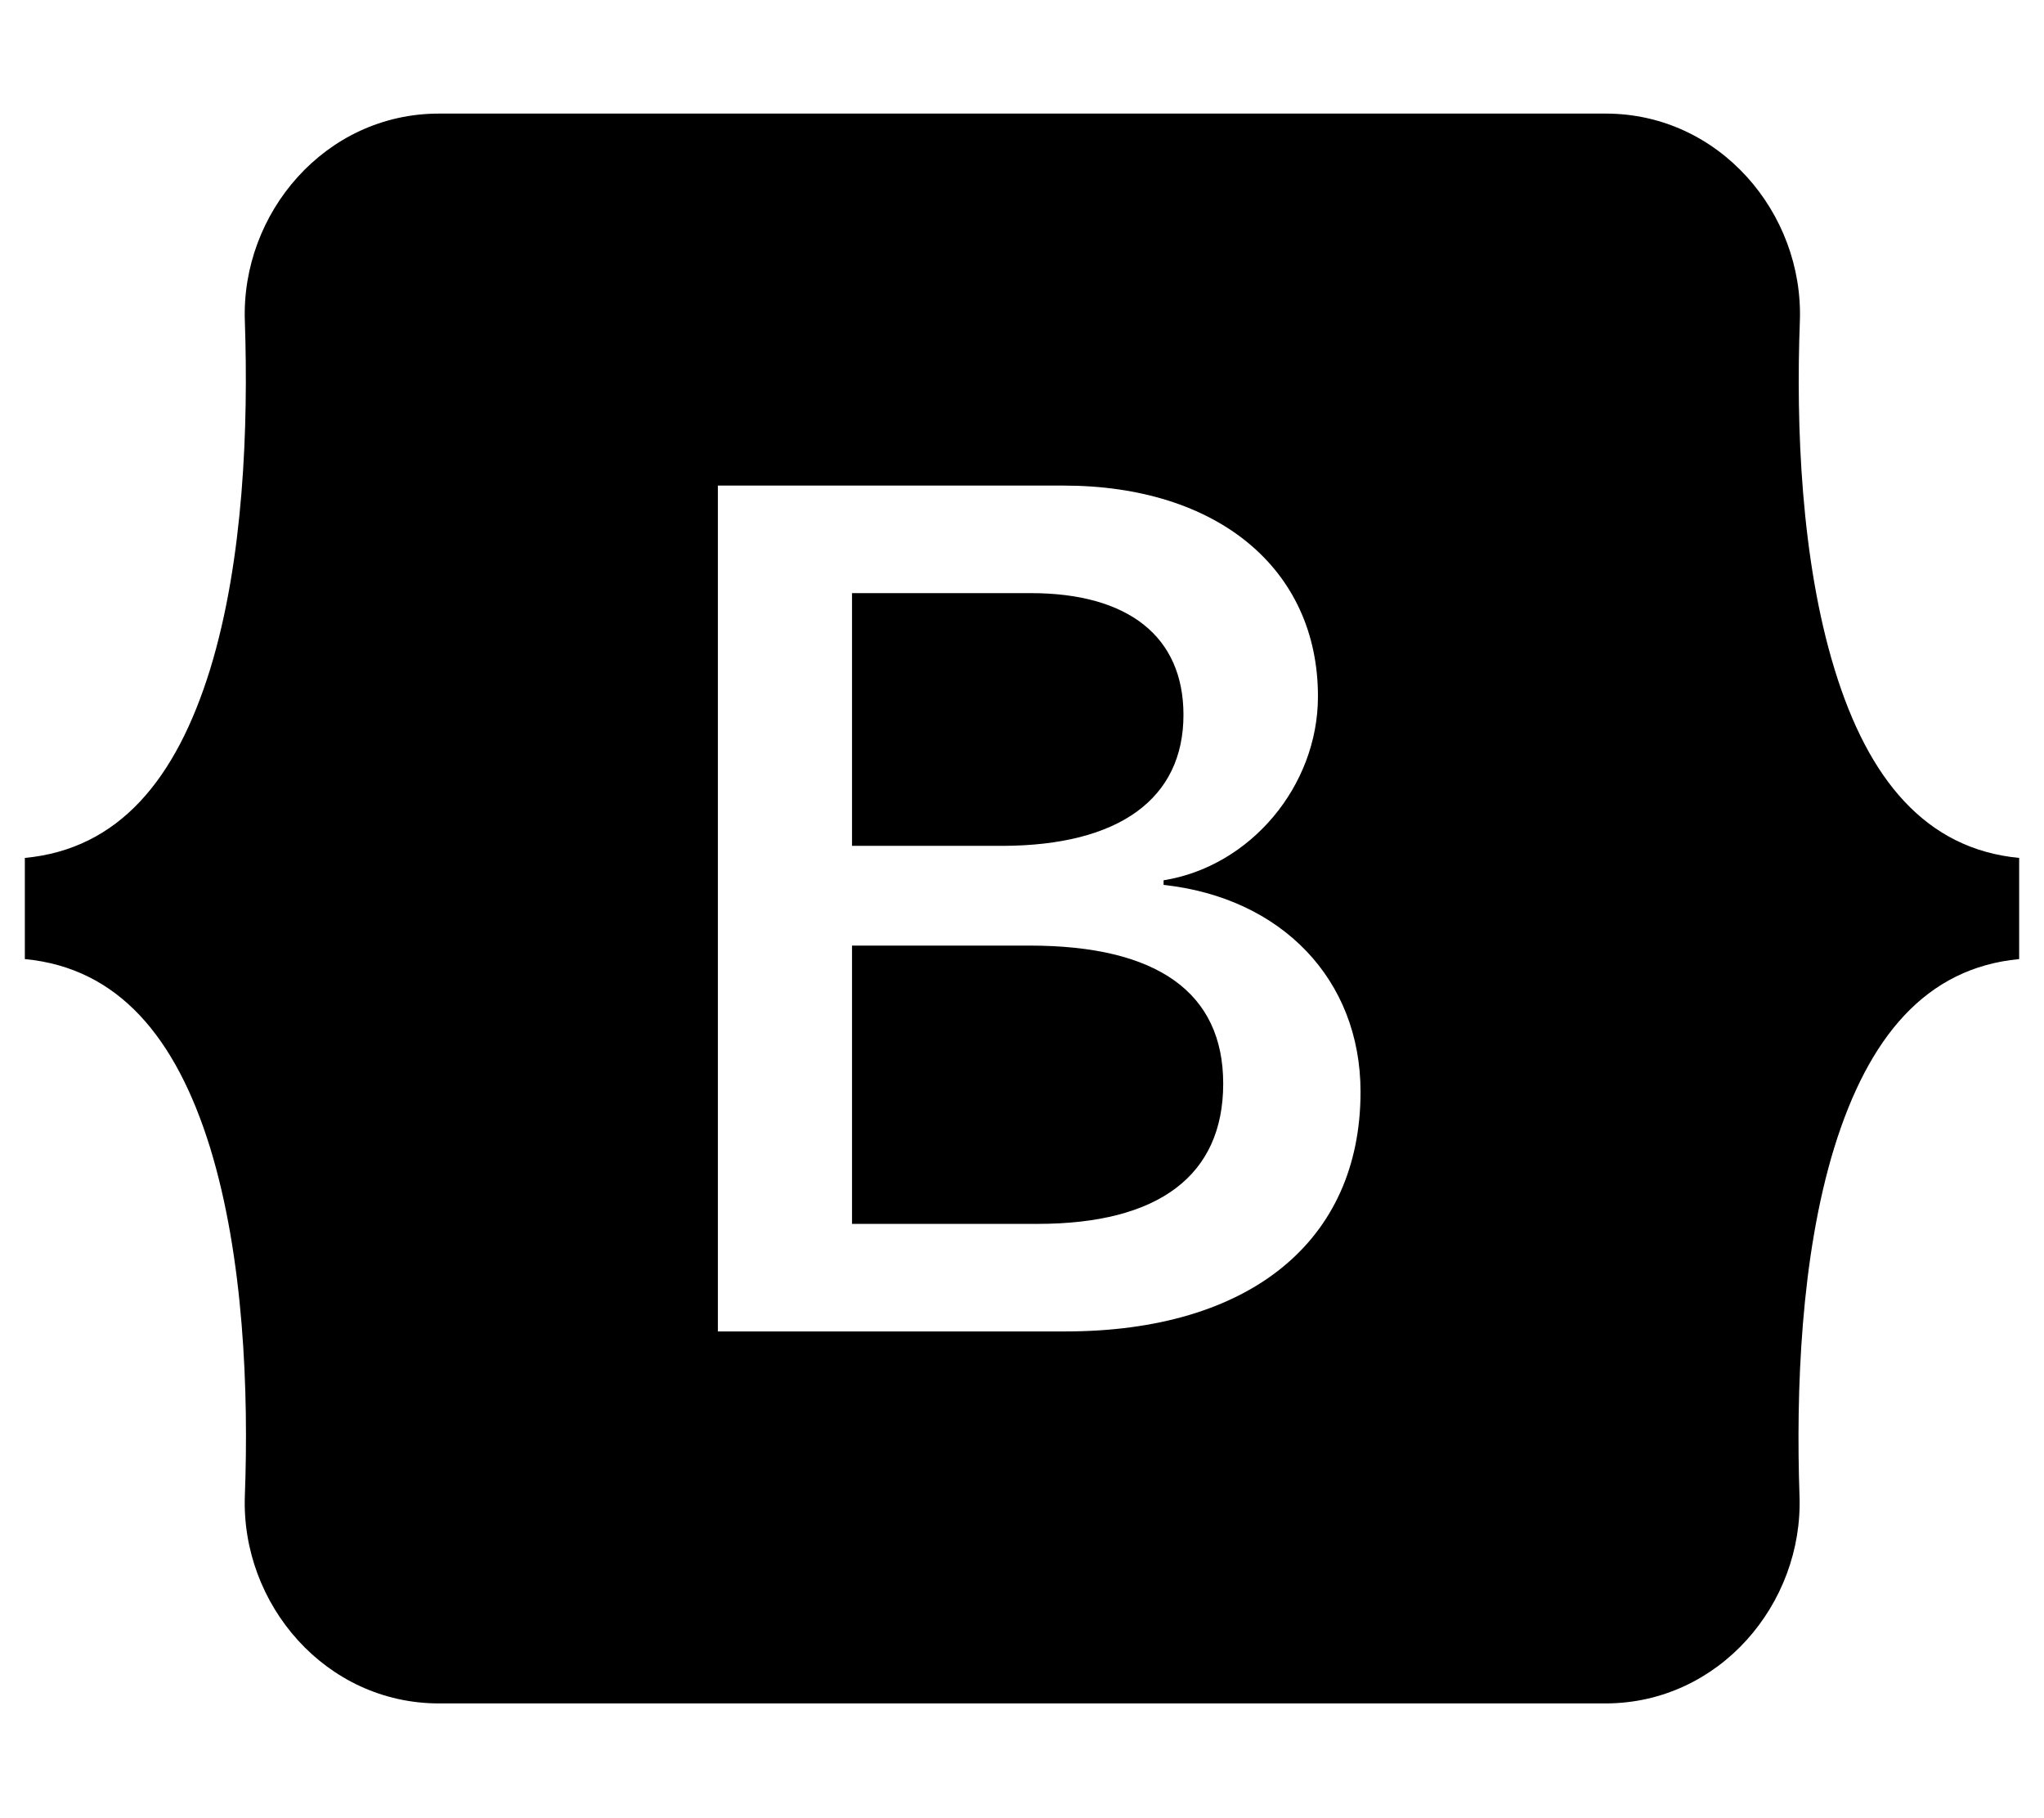
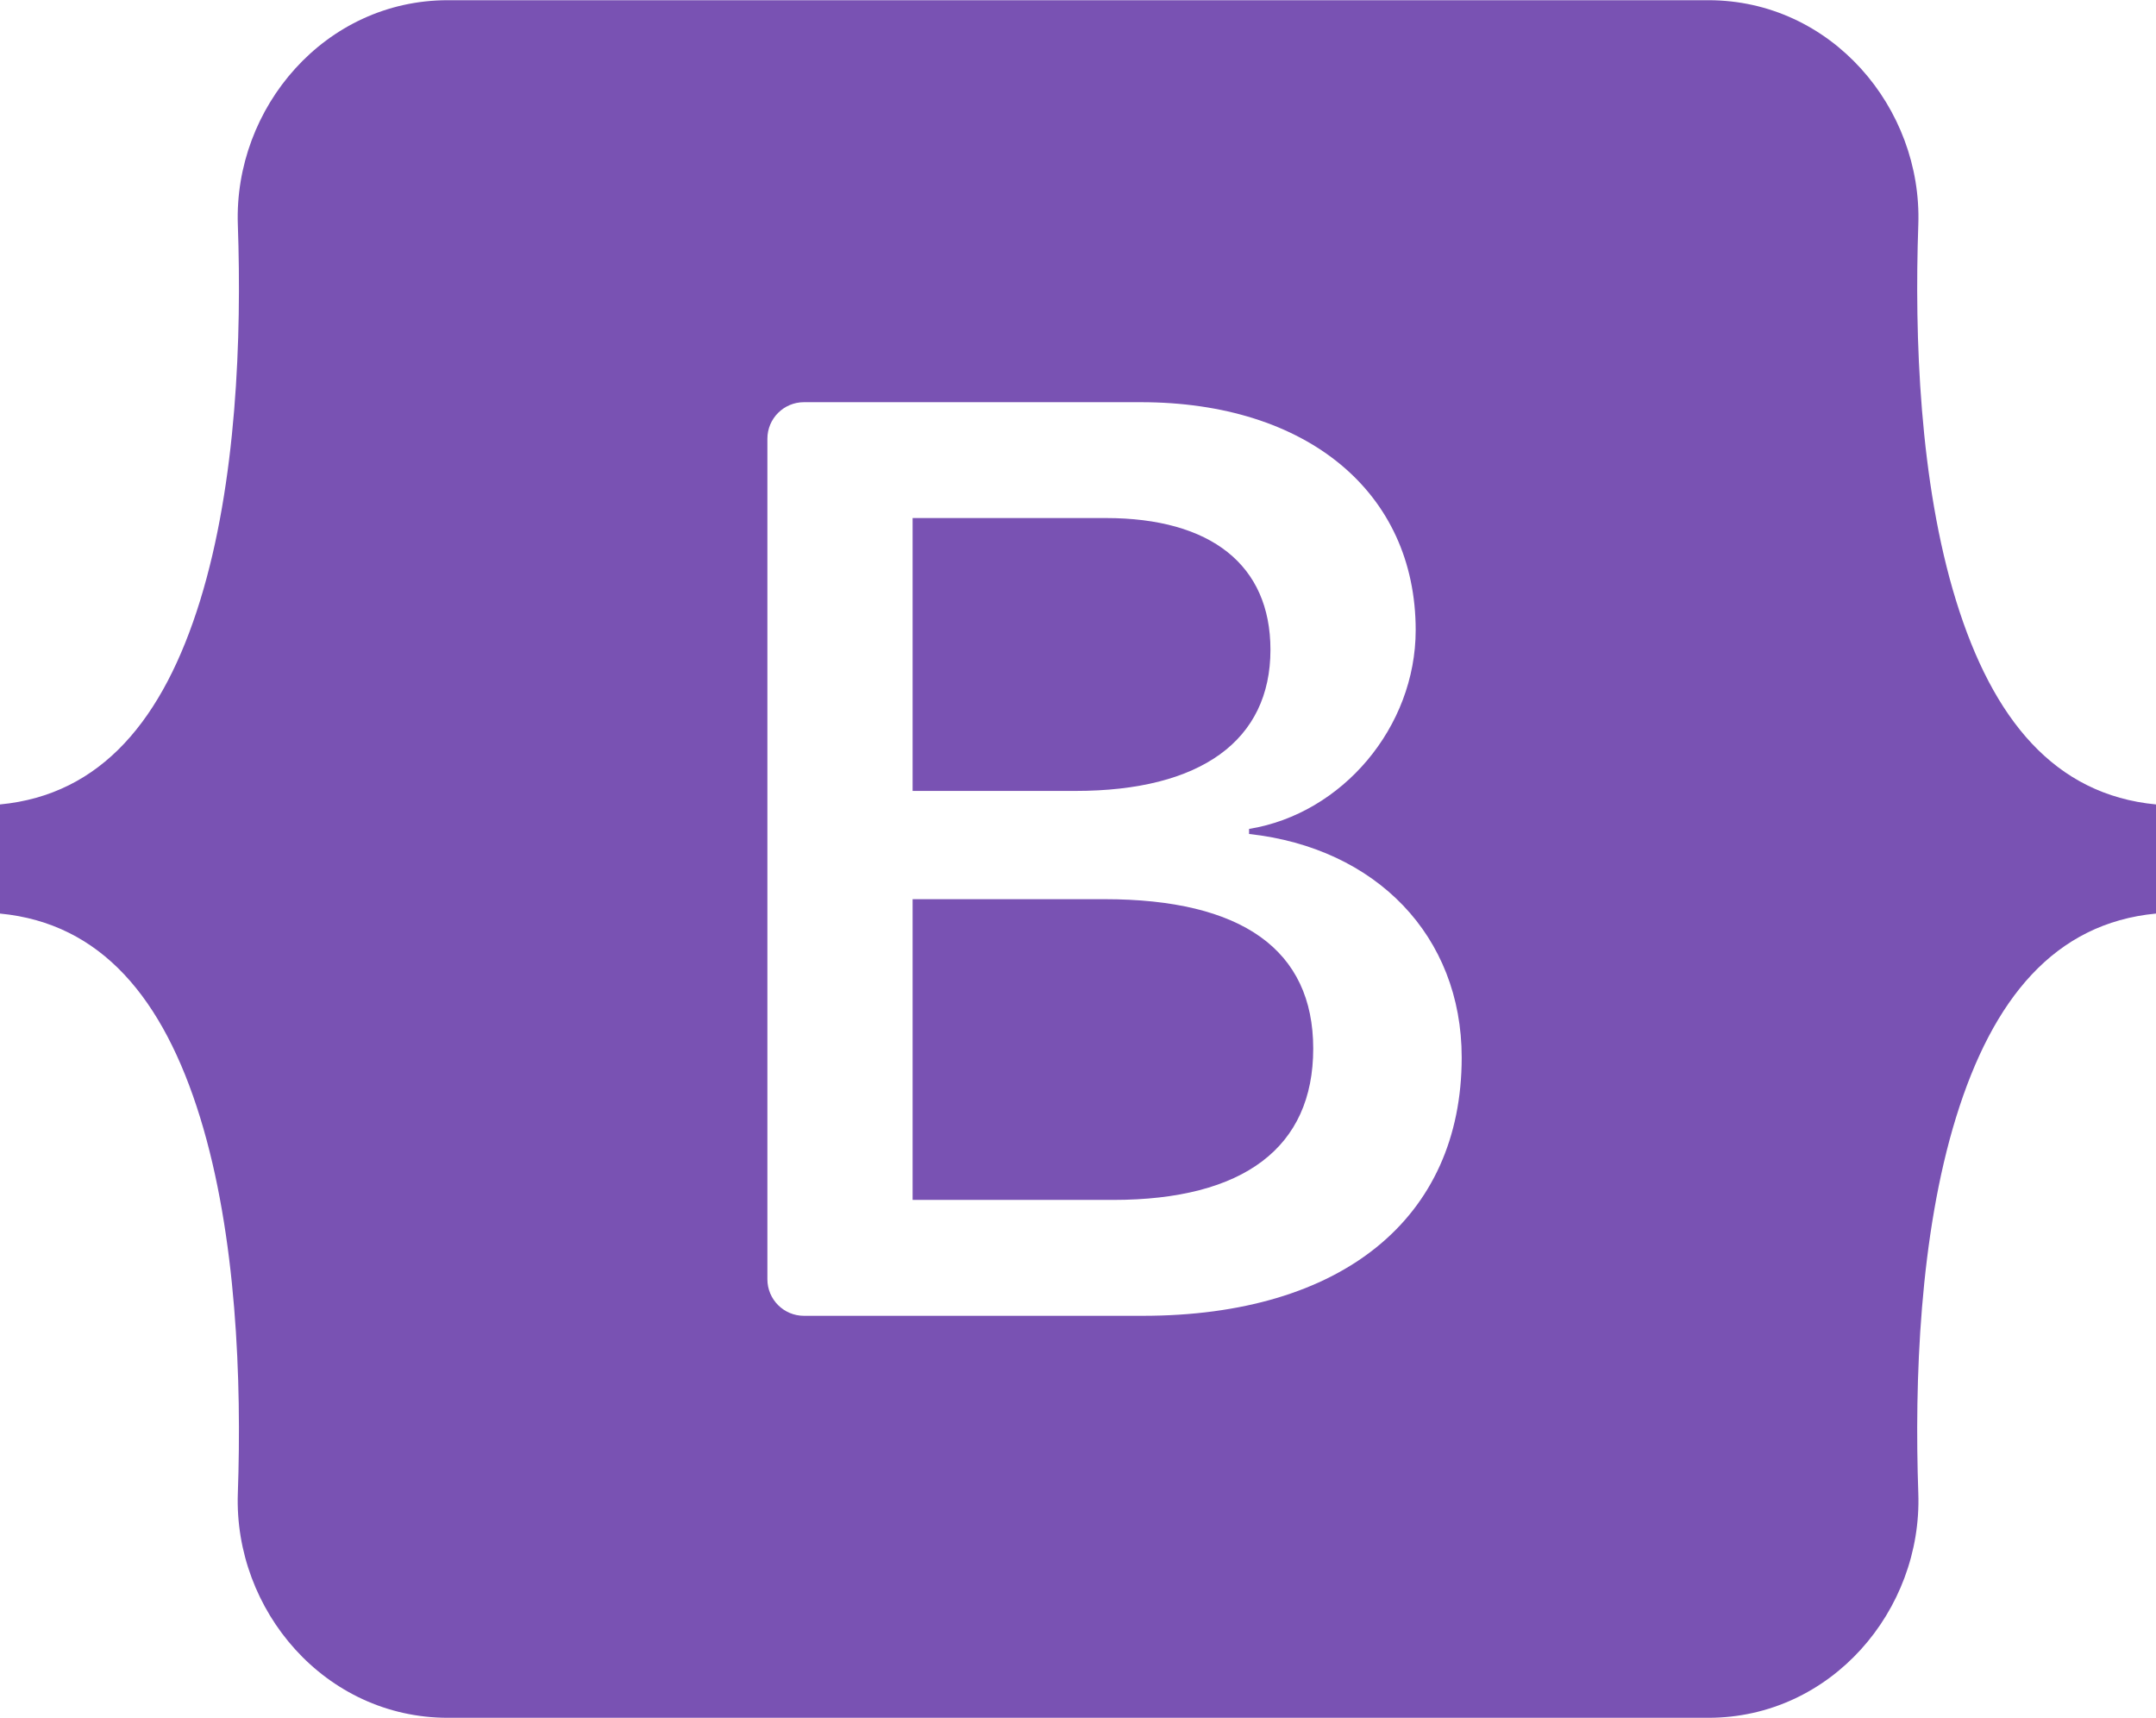
- <svg xmlns="http://www.w3.org/2000/svg" viewBox="0 0 576 512">
-   <path d="M333.5,201.4c0-22.1-15.6-34.3-43-34.3h-50.4v71.2h42.5C315.4,238.2,333.5,225,333.5,201.4z M517,188.6 c-9.5-30.9-10.9-68.8-9.8-98.1c1.1-30.5-22.7-58.5-54.7-58.5H123.7c-32.1,0-55.8,28.1-54.7,58.5c1,29.3-0.3,67.2-9.8,98.1 c-9.6,31-25.7,50.6-52.2,53.1v28.5c26.4,2.5,42.6,22.1,52.2,53.1c9.5,30.9,10.9,68.8,9.8,98.1c-1.1,30.5,22.7,58.5,54.7,58.5h328.7 c32.1,0,55.8-28.1,54.7-58.5c-1-29.3,0.3-67.2,9.8-98.1c9.6-31,25.7-50.6,52.1-53.1v-28.5C542.7,239.2,526.5,219.6,517,188.6z M300.2,375.1h-97.9V136.8h97.4c43.3,0,71.7,23.4,71.7,59.4c0,25.3-19.1,47.9-43.5,51.8v1.3c33.2,3.6,55.5,26.6,55.5,58.3 C383.4,349.7,352.1,375.1,300.2,375.1z M290.2,266.4h-50.1v78.4h52.3c34.2,0,52.3-13.7,52.3-39.5 C344.7,279.6,326.1,266.4,290.2,266.4z" />
+ <svg xmlns="http://www.w3.org/2000/svg" height="1992" viewBox="0 0 512 407.864" width="2500">
+   <path d="m106.344 0c-29.214 0-50.831 25.57-49.863 53.3.929 26.641-.278 61.145-8.964 89.283-8.717 28.217-23.449 46.098-47.517 48.393v25.912c24.068 2.3 38.8 20.172 47.516 48.393 8.687 28.138 9.893 62.642 8.964 89.283-.968 27.726 20.649 53.3 49.868 53.3h299.347c29.214 0 50.827-25.57 49.859-53.3-.929-26.641.278-61.145 8.964-89.283 8.717-28.221 23.413-46.1 47.482-48.393v-25.912c-24.068-2.3-38.764-20.172-47.482-48.393-8.687-28.134-9.893-62.642-8.964-89.283.968-27.726-20.645-53.3-49.859-53.3h-299.355zm240.775 251.067c0 38.183-28.481 61.34-75.746 61.34h-80.458a8.678 8.678 0 0 1 -8.678-8.678v-199.593a8.678 8.678 0 0 1 8.678-8.678h80c39.411 0 65.276 21.348 65.276 54.124 0 23.005-17.4 43.6-39.567 47.208v1.2c30.176 3.31 50.495 24.21 50.495 53.077zm-84.519-128.1h-45.876v64.8h38.639c29.87 0 46.34-12.028 46.34-33.527-.003-20.148-14.163-31.273-39.103-31.273zm-45.876 90.511v71.411h47.564c31.1 0 47.573-12.479 47.573-35.931s-16.935-35.484-49.573-35.484h-45.564z" fill="#7952b3" fill-rule="evenodd" />
</svg>
